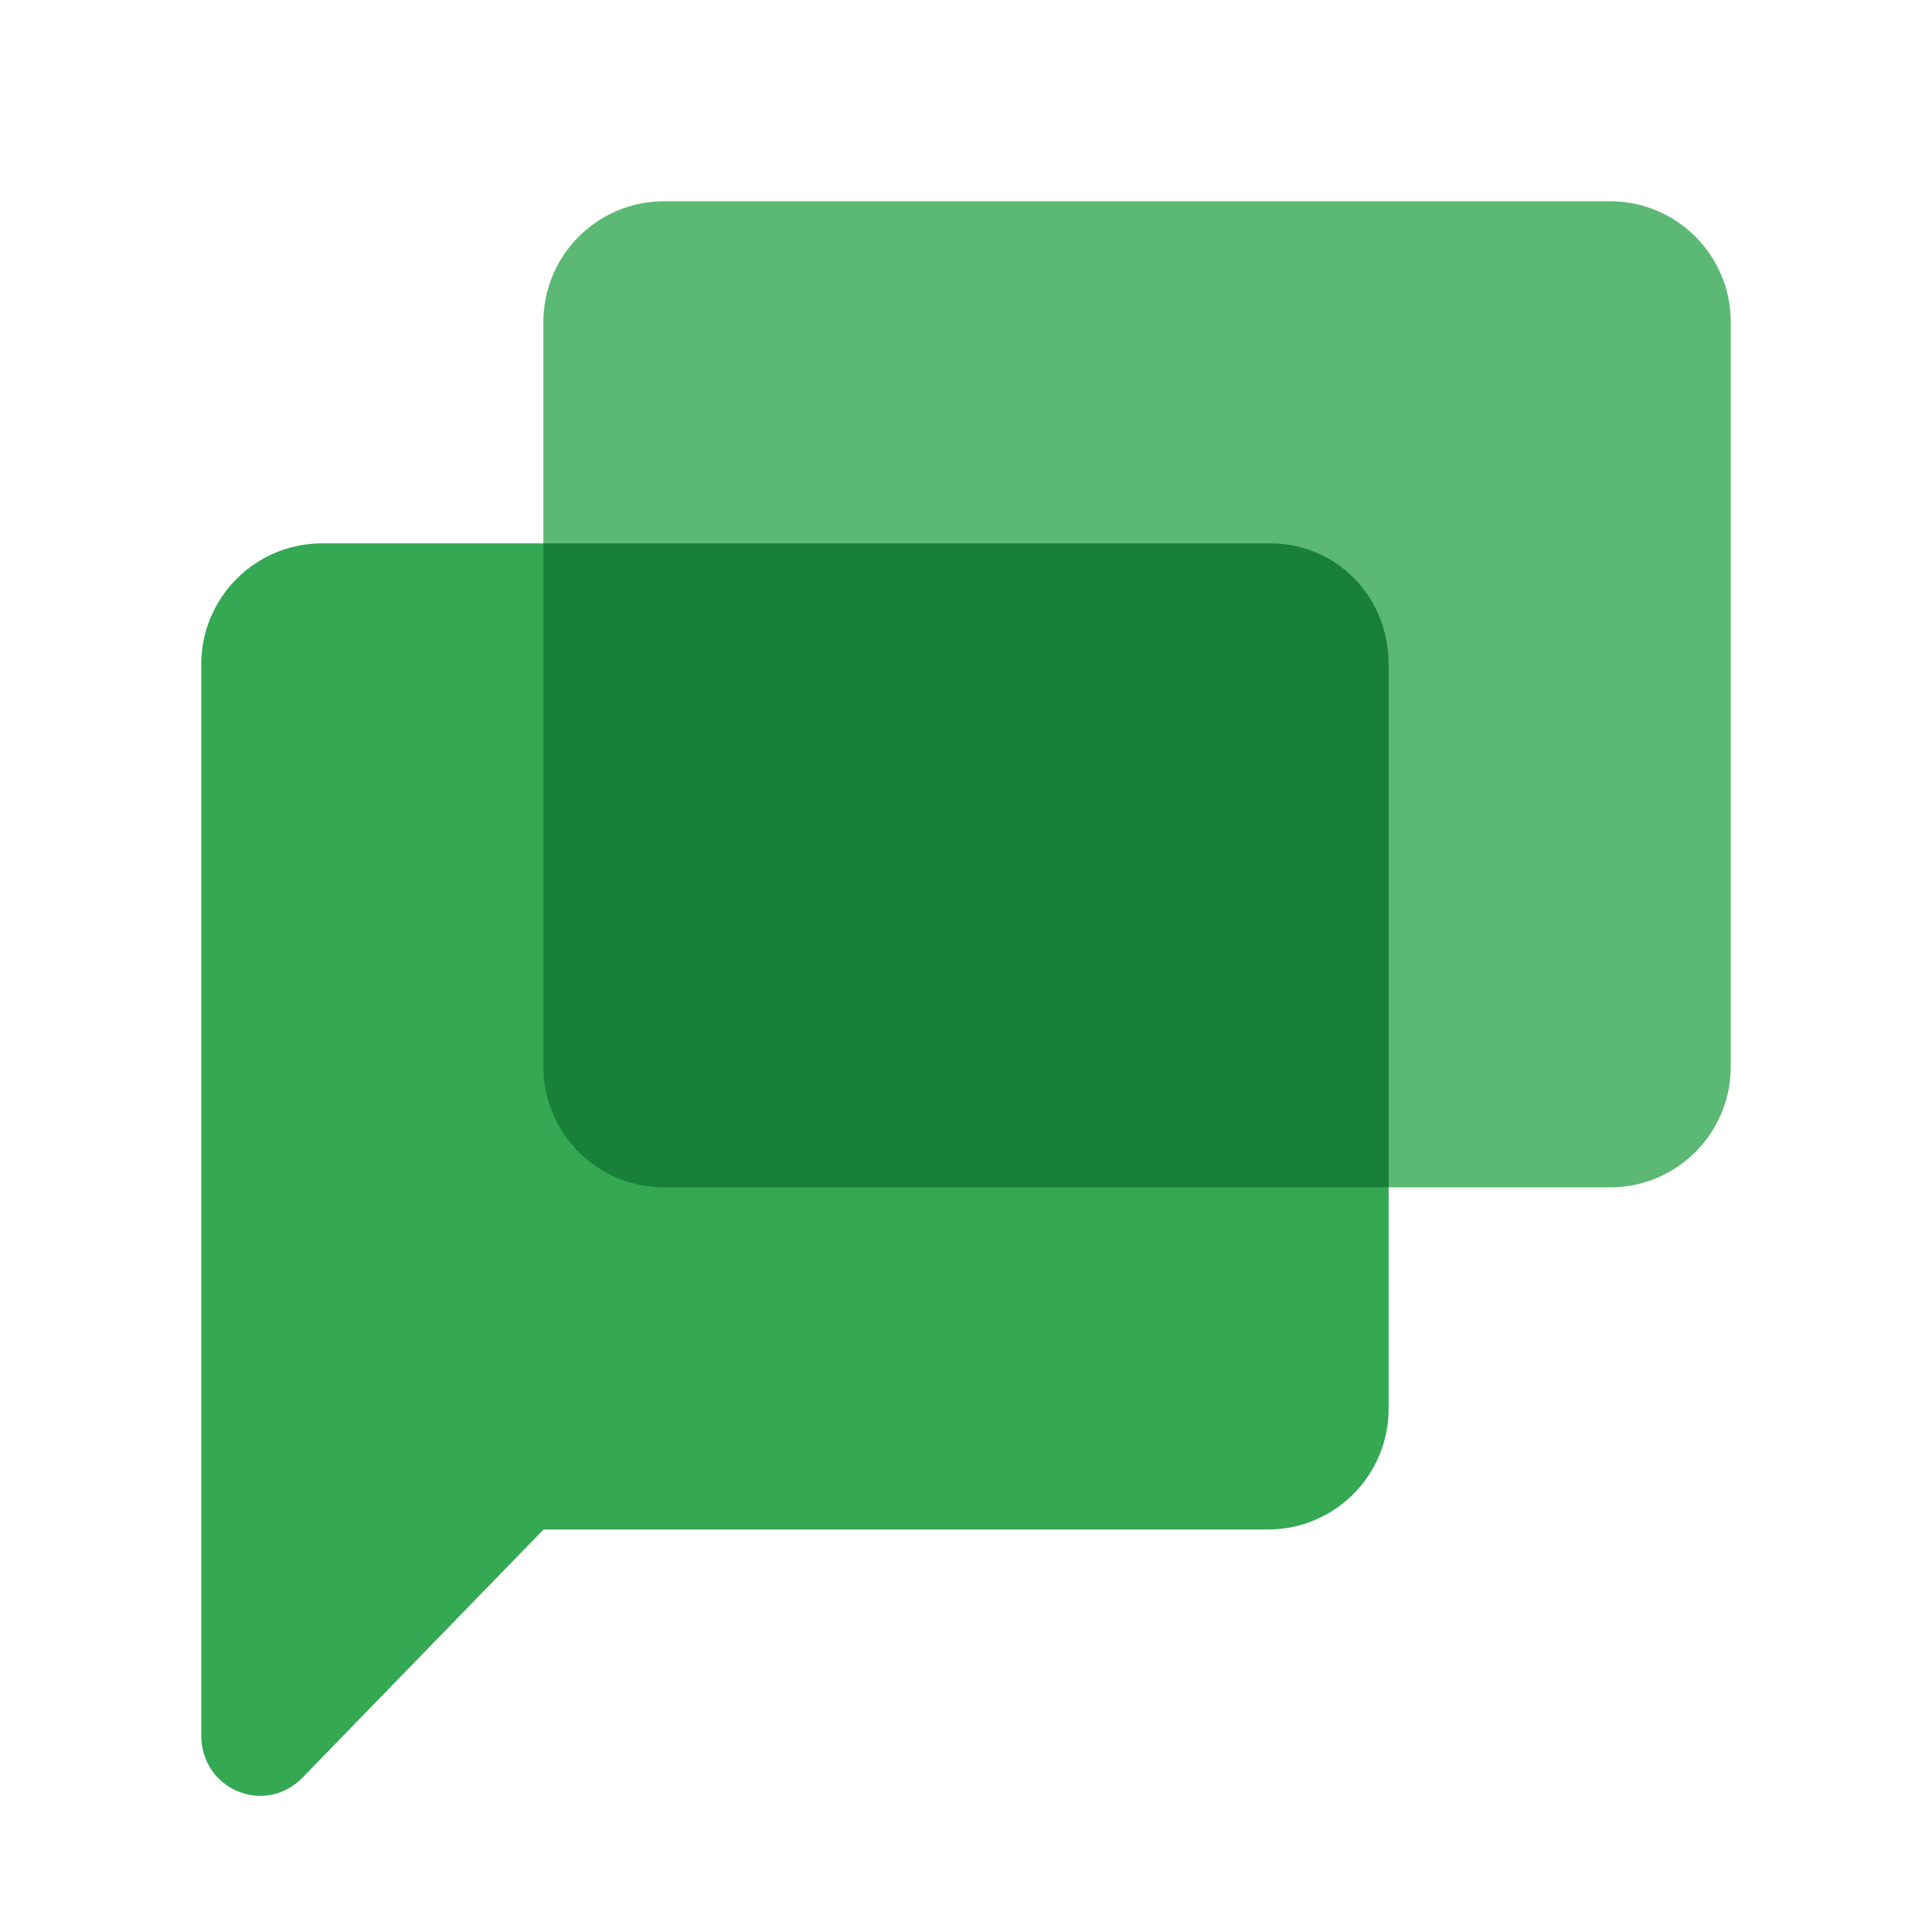
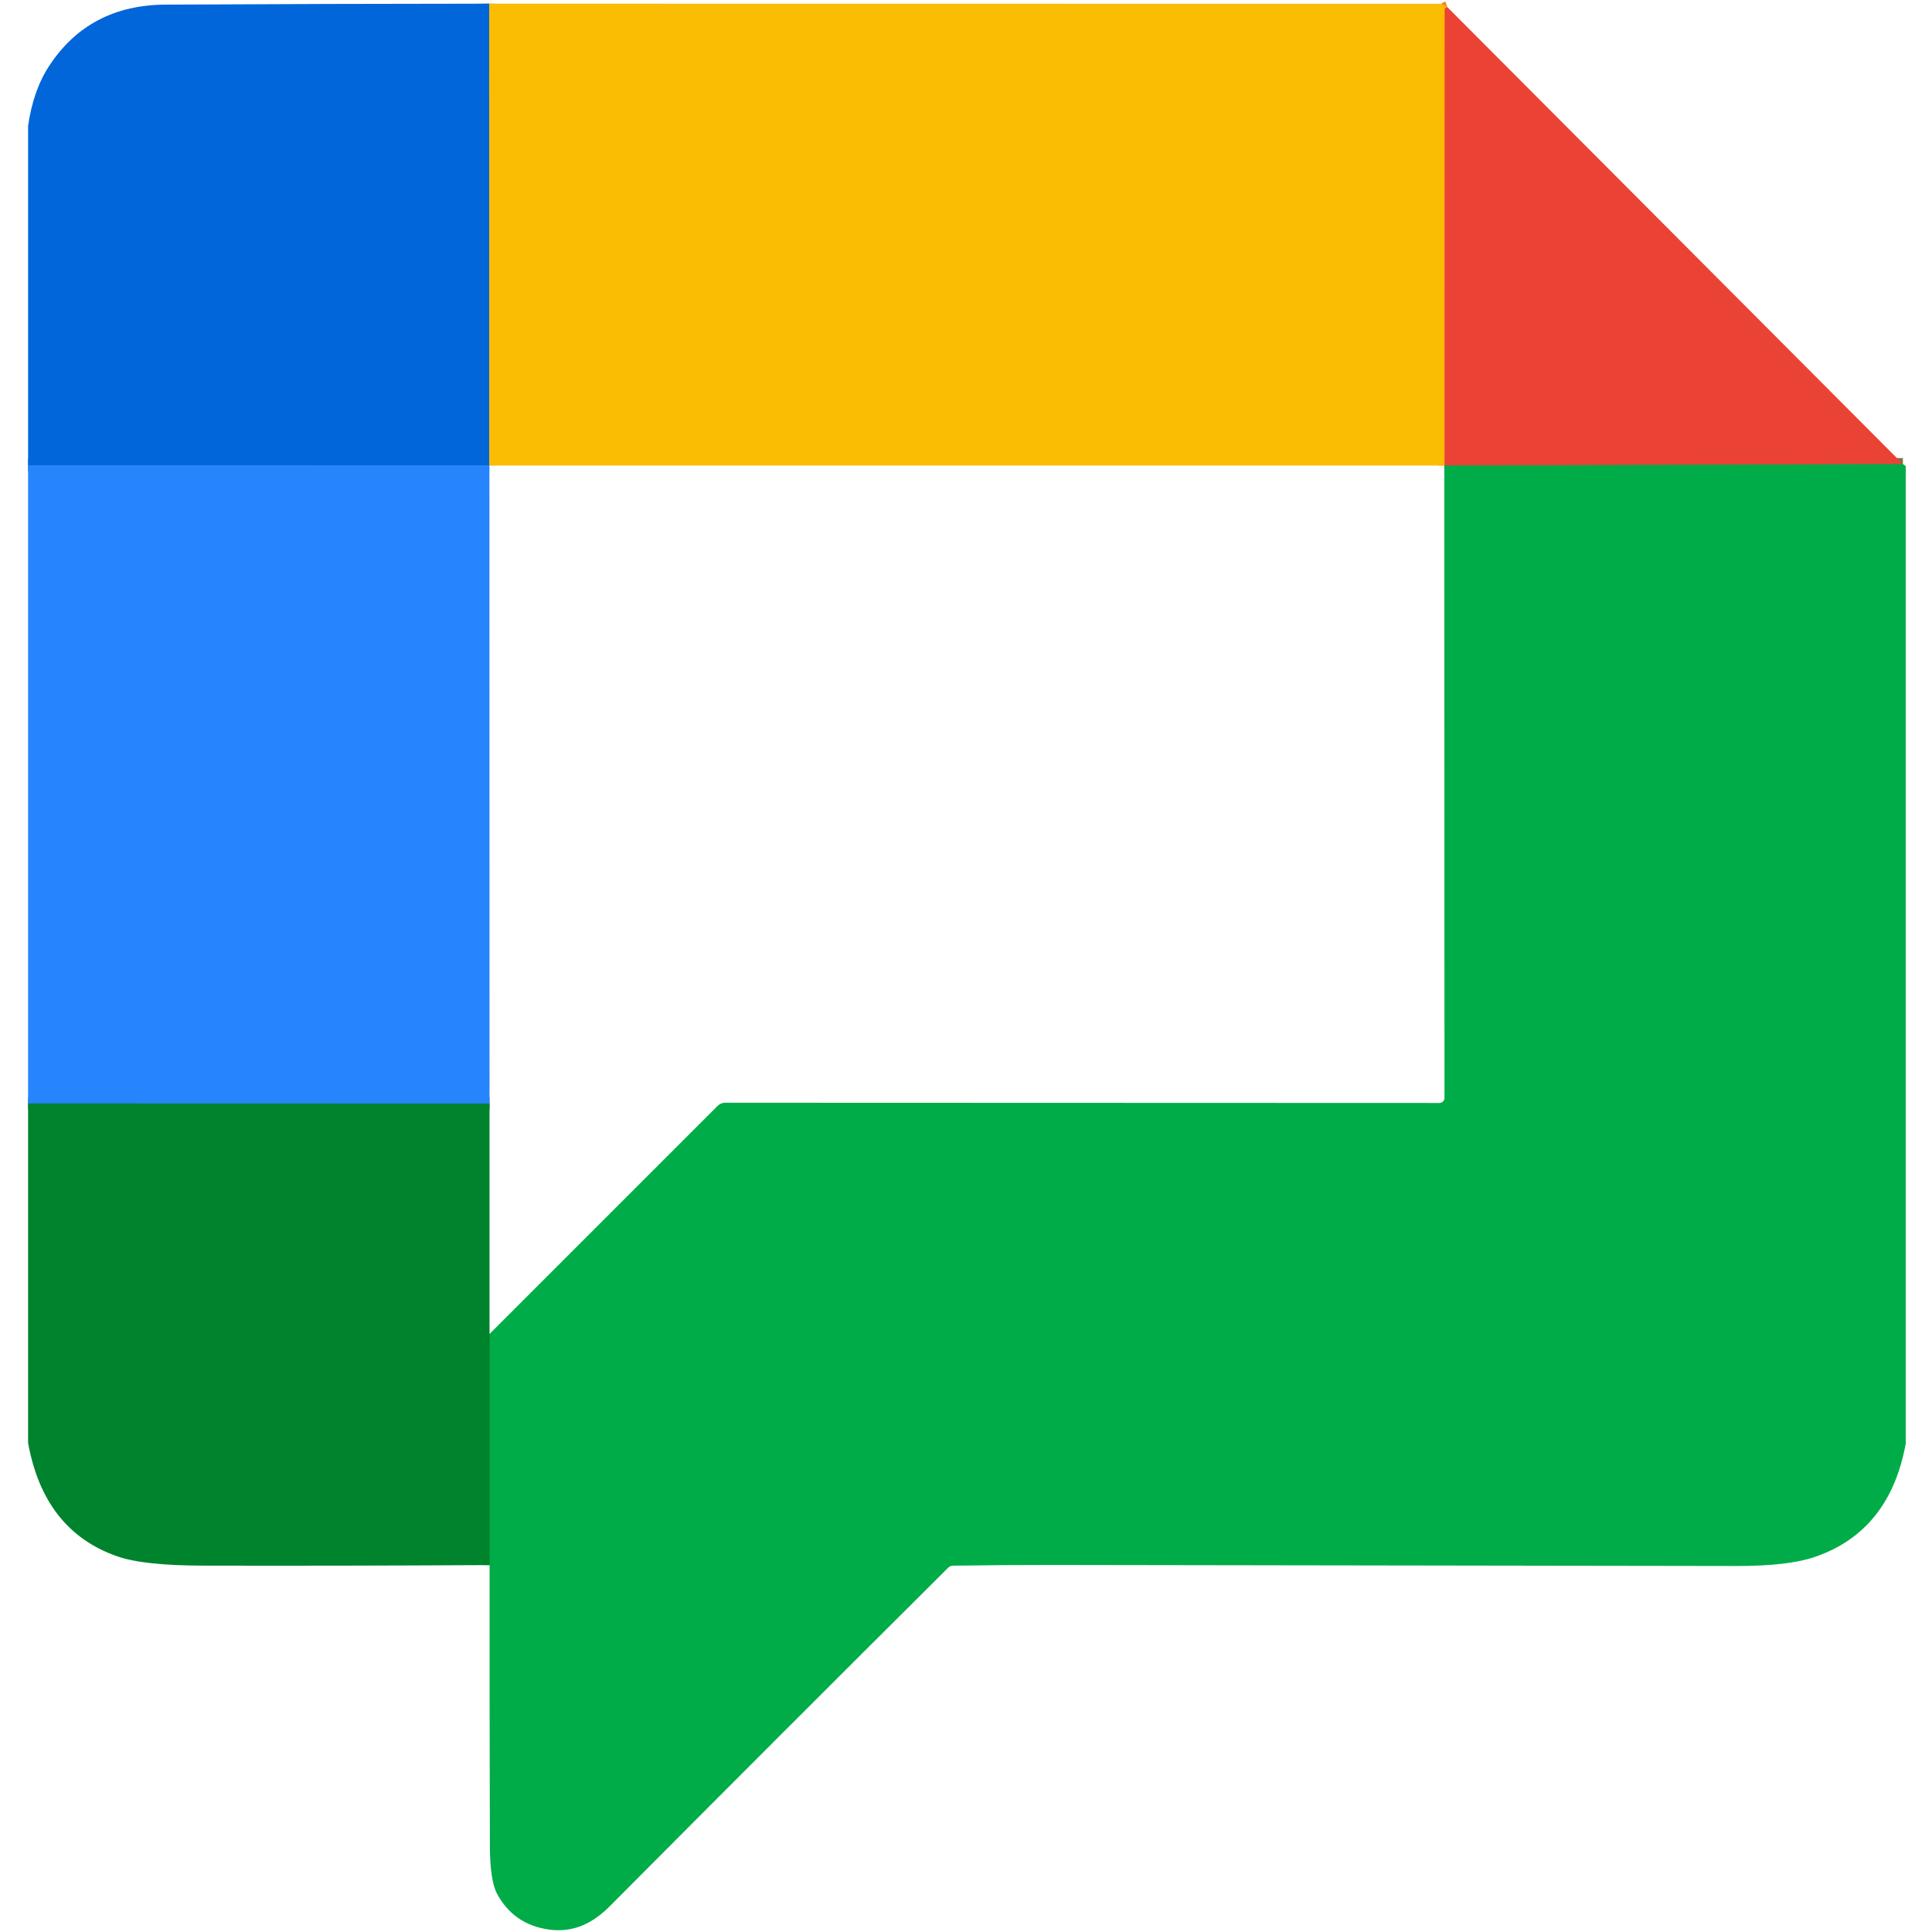
- <svg xmlns="http://www.w3.org/2000/svg" enable-background="new 0 0 192 192" height="192" viewBox="0 0 192 192" width="192">
-   <rect fill="none" height="192" width="192" />
-   <g>
-     <path d="M52,56l0.24,51.95c-0.03,6.65,5.35,12.05,12,12.05H136l4-4l0.24-52c0-6.62-5.36-11.99-11.99-12L56,52.03 L52,56z" fill="#188038" />
-     <path d="M54,105.95V54H31.97c-6.6,0.02-11.95,5.37-11.97,11.98v106.48c0,5.35,6.24,8.02,10.02,4.24l24-24.7H126 c6.63,0,12-5.37,12-12v-22H66C59.35,118,53.97,112.6,54,105.95z" fill="#34A853" />
-     <path d="M138,118h22c6.63,0,12-5.37,12-12V32c0-6.63-5.37-12-12-12l-94,0c-6.66,0-12.05,5.43-12,12.09V54h72.26 c6.62,0.01,11.74,5.36,11.74,11.99V118z" fill="#5BB974" />
+ <svg xmlns="http://www.w3.org/2000/svg" viewBox="0 0 512 512" fill-rule="evenodd" clip-rule="evenodd">
+   <g transform="matrix(1.6 0 0 1.6 7.443 .154)">
+     <clipPath id="prefix__a">
+       <path d="M0 0h311v320H0z" />
+     </clipPath>
+     <g clip-path="url(#prefix__a)">
+       <g fill="none" stroke-width="2">
+         <path d="M76.37.51l.01 76.47" stroke="#7e916f" />
+         <path d="M76.38 76.98L0 76.96" stroke="#1375eb" />
+         <path d="M235.08 1.09c-.107.04-.197.083-.27.13a.297.297 0 00-.17.28l-.02 75.51" stroke="#f3801d" />
+         <path d="M234.62 77.01h-.05" stroke="#7eb426" />
+         <path d="M76.41 77.01l-.03-.03" stroke="#91a080" />
+         <path d="M310.53 76.77l-75.91.24" stroke="#75783e" />
+         <path d="M76.43 182.69L0 182.67" stroke="#138495" />
+         <path d="M76.44 259.13l-.01-38.28" stroke="#00983a" />
+       </g>
+       <path d="M76.37.51l.01 76.47L0 76.96V20.77c.567-3.973 1.743-7.31 3.53-10.01C7.937 4.08 14.343.717 22.75.67 40.523.577 58.397.523 76.37.51z" fill="#0066da" fill-rule="nonzero" />
+       <path d="M76.37.51l157.42.02c.332 0 .653.101.92.29l.37.27c-.107.04-.197.083-.27.13a.297.297 0 00-.17.28l-.02 75.51H76.41l-.03-.03L76.37.51z" fill="#fbbc04" fill-rule="nonzero" />
+       <path d="M235.08 1.09l75.45 75.68-75.91.24.02-75.51c0-.127.057-.22.17-.28.073-.047.163-.09.27-.13z" fill="#ea4335" fill-rule="nonzero" />
+       <path d="M0 76.96l76.38.02.03.03.02 105.68L0 182.67V76.96z" fill="#2684fc" fill-rule="nonzero" />
+       <path d="M310.53 76.77l.47.34v161.9c-1.773 9.687-6.793 15.943-15.06 18.77-2.947 1.013-7.29 1.513-13.03 1.5-37.26-.06-74.9-.117-112.92-.17-5.52-.007-11.12.033-16.8.12-.313.007-.58.12-.8.34a15823.329 15823.329 0 00-56 56.02c-2.87 2.89-6.12 4.5-10.24 3.89-3.84-.567-6.67-2.547-8.49-5.94-.767-1.44-1.157-4.067-1.17-7.88-.047-15.46-.063-30.97-.05-46.53l-.01-38.28 37.78-37.78c.332-.333.786-.52 1.26-.52l118.3.04c.455 0 .83-.375.83-.83l-.03-104.75h.05l75.91-.24z" fill="#00ac47" fill-rule="nonzero" />
+       <path d="M76.43 182.69v38.16l.01 38.28c-15.98.093-31.823.123-47.53.09-6.547-.013-11.263-.527-14.15-1.54-8.093-2.827-13.013-9.093-14.76-18.8v-56.21l76.43.02z" fill="#00832d" fill-rule="nonzero" />
+     </g>
  </g>
</svg>
